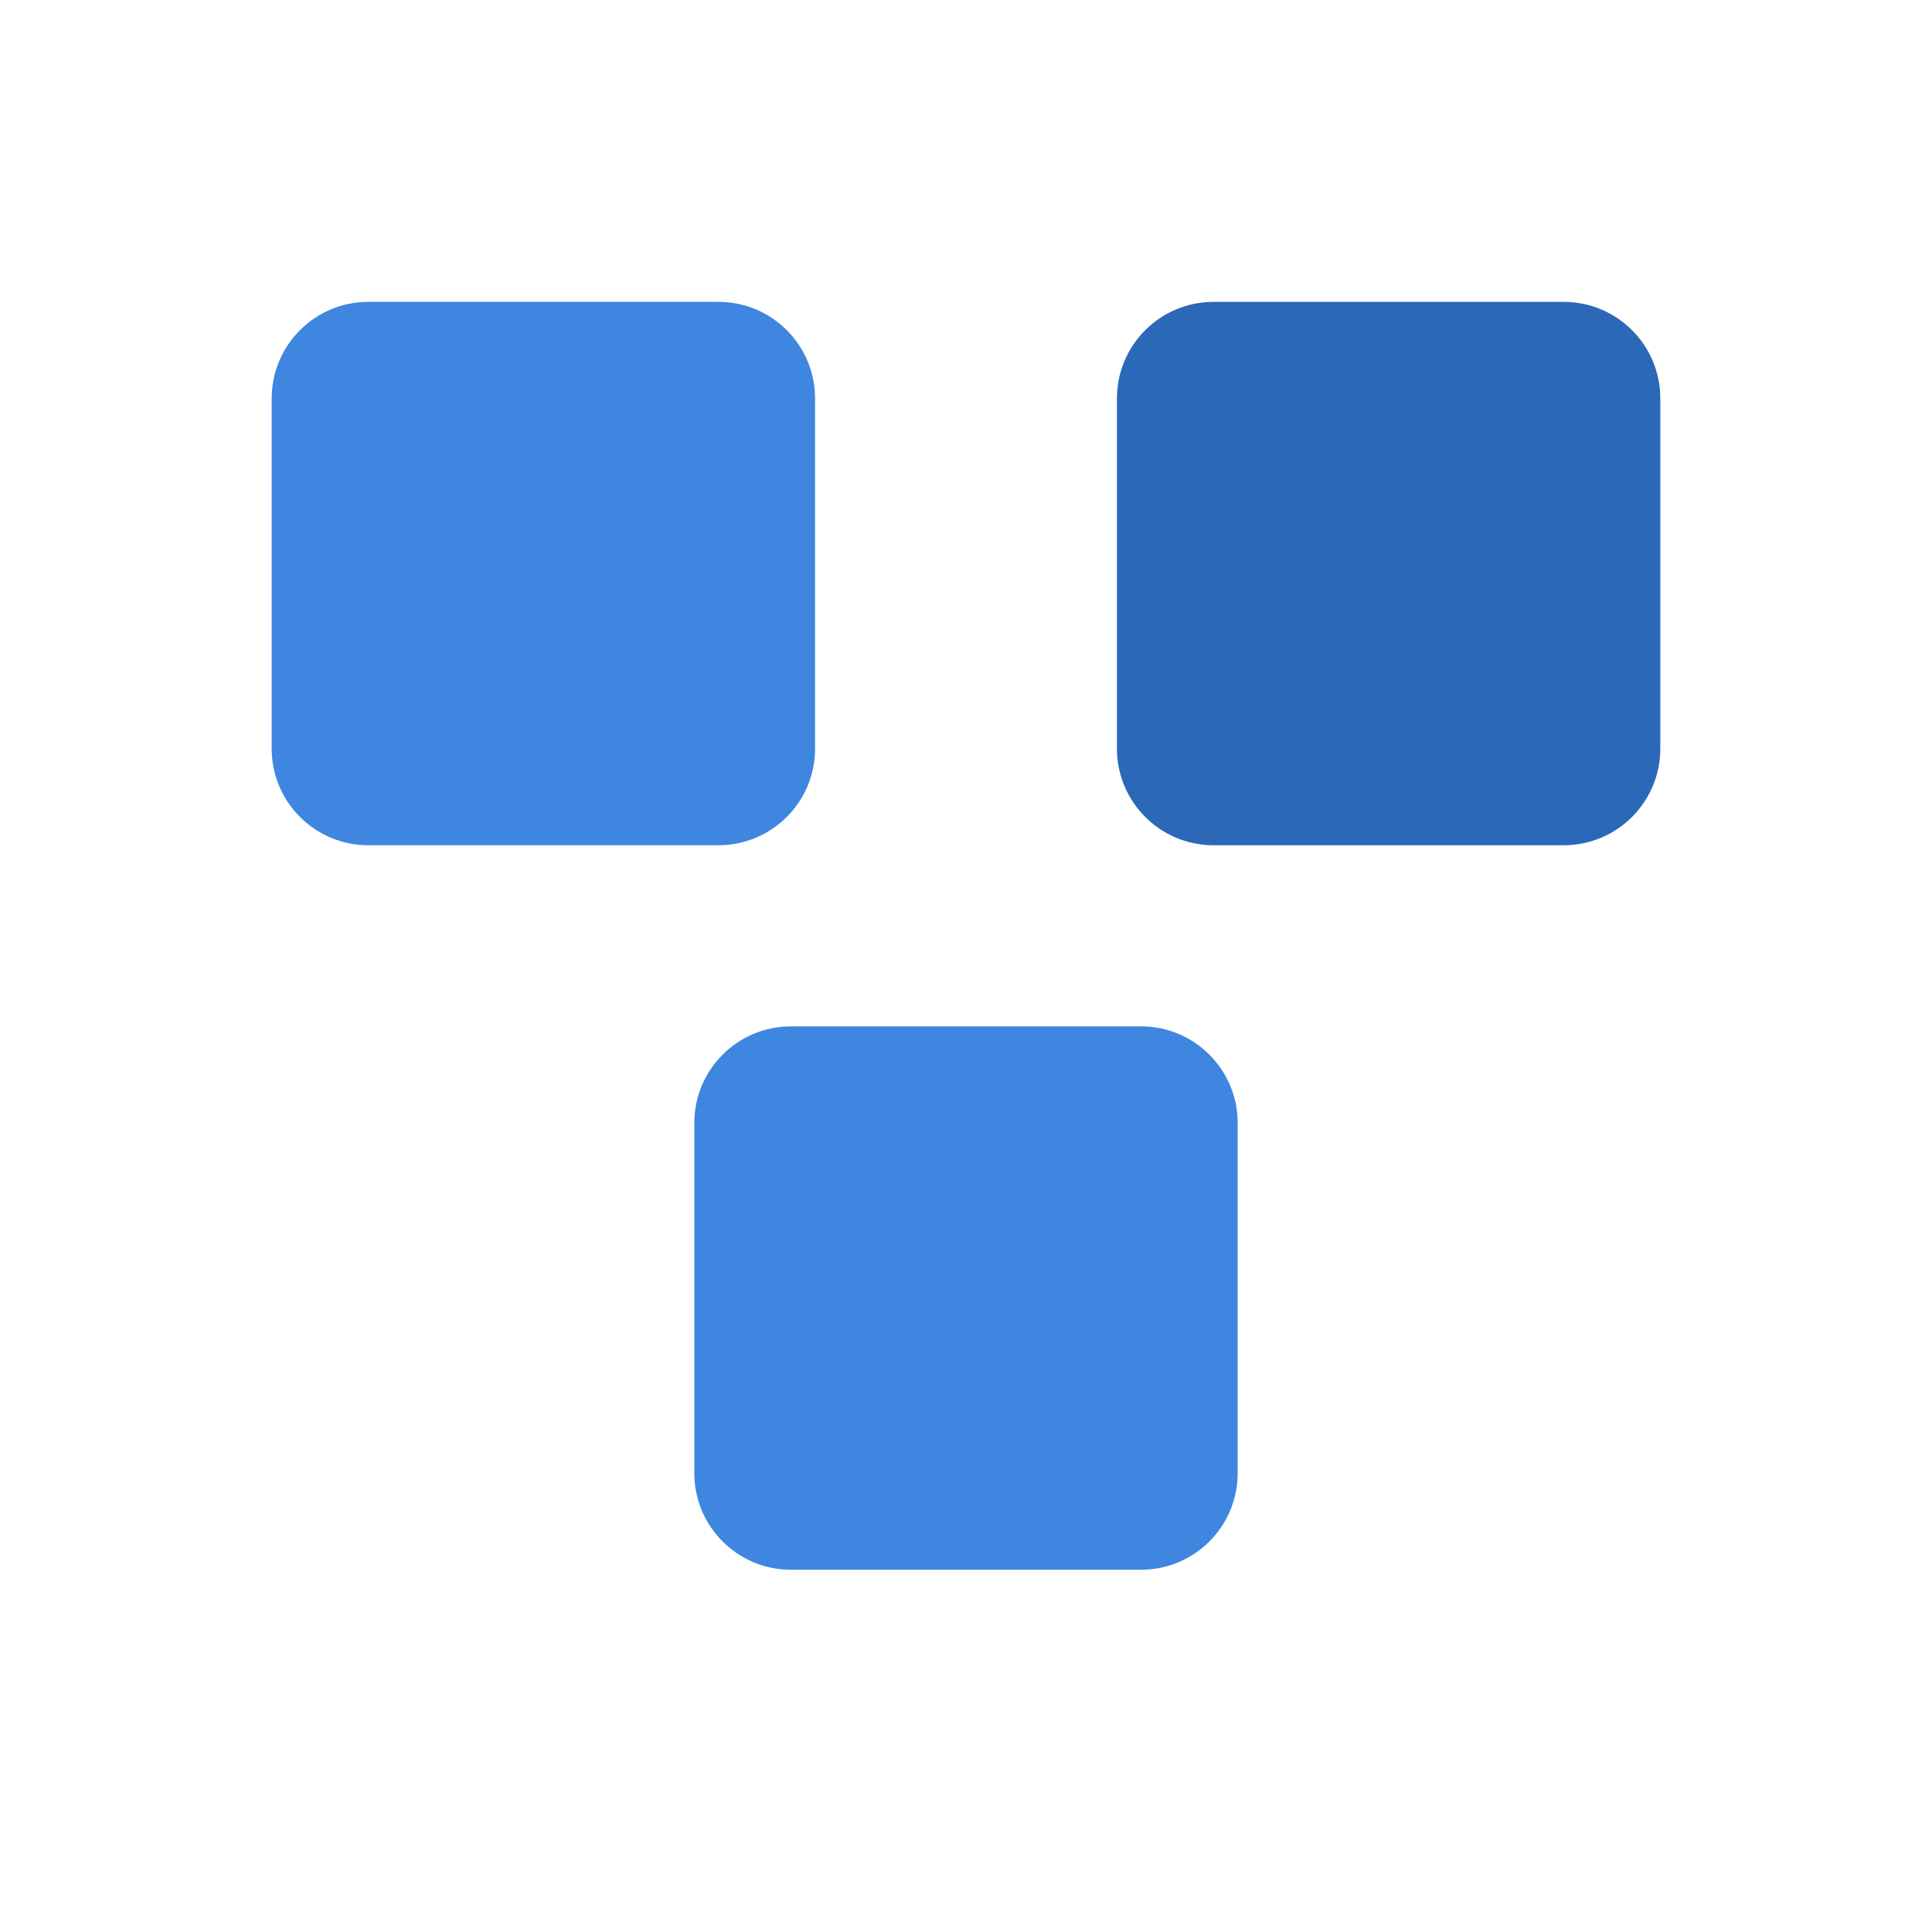
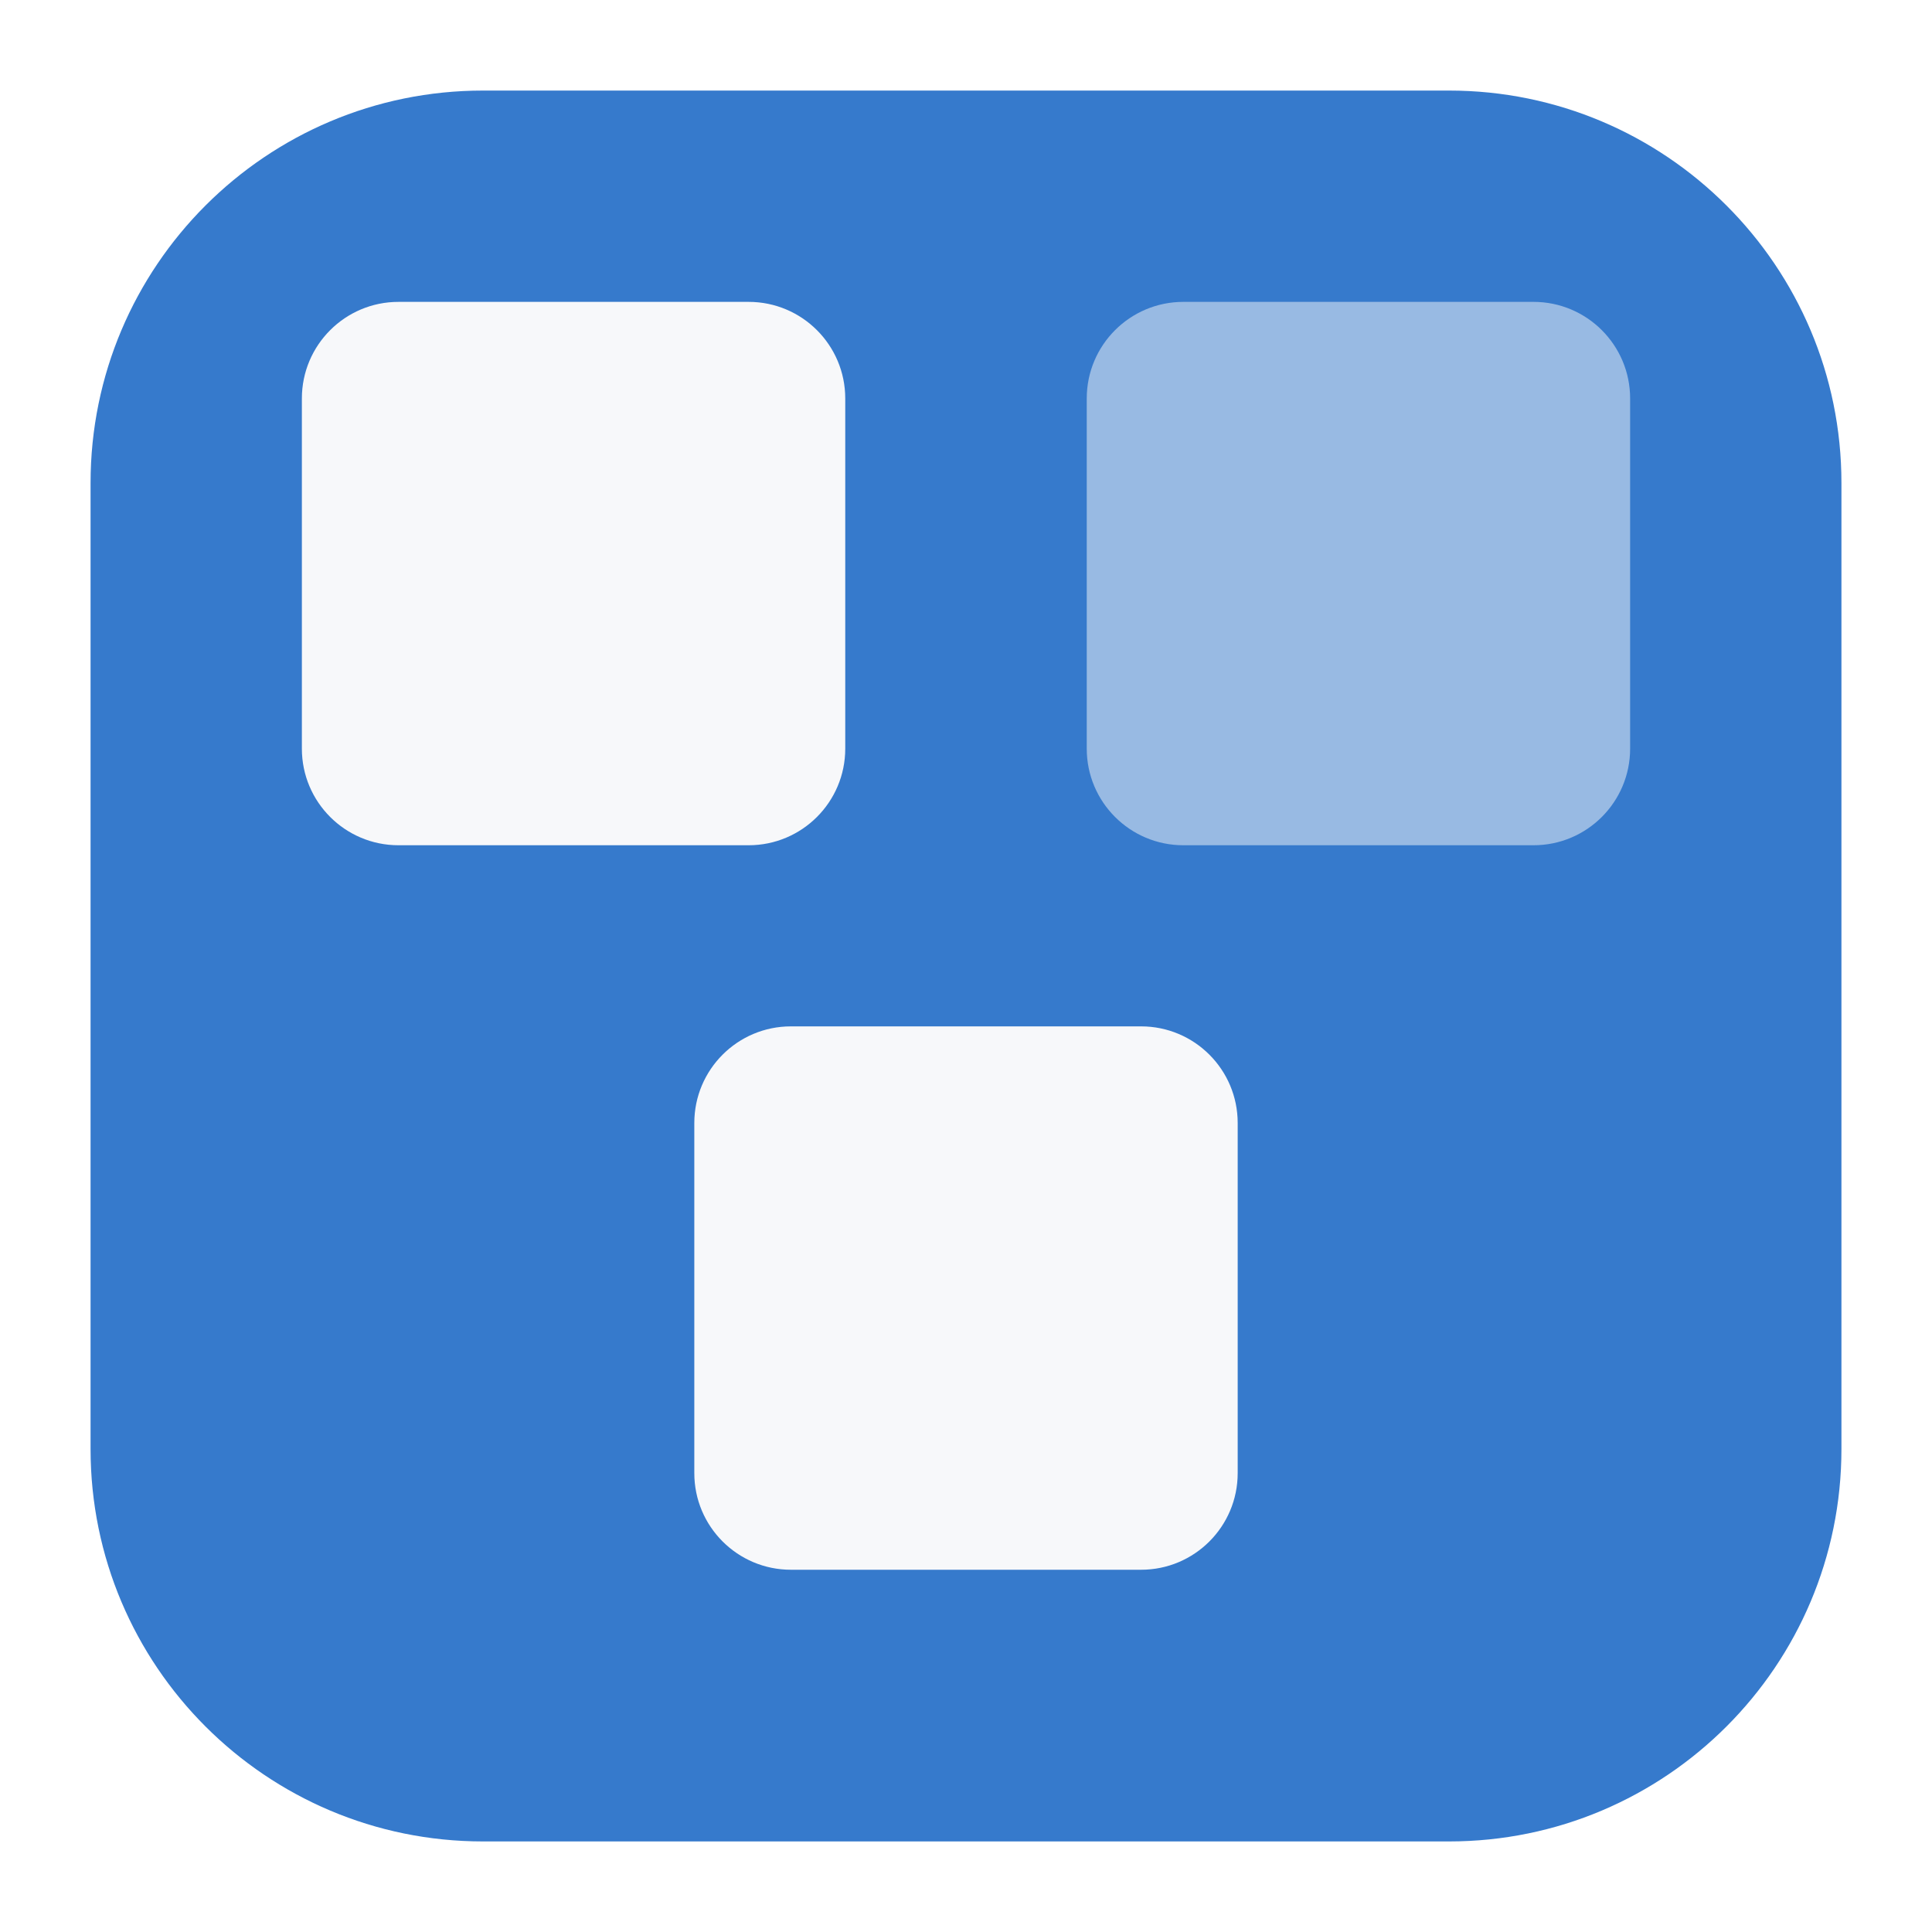
<svg xmlns="http://www.w3.org/2000/svg" width="32" height="32" viewBox="0 0 32 32">
-   <rect x="4.5" y="5" width="9" height="9" rx="1.6" fill="#3E86E0" />
-   <rect x="18.5" y="5" width="9" height="9" rx="1.6" fill="#2C68B8" />
-   <rect x="11.5" y="17" width="9" height="9" rx="1.6" fill="#3E86E0" />
+   <rect x="1.5" y="1.5" width="29" height="29" rx="6.5" fill="#367ACC" />
+   <rect x="5" y="5" width="9" height="9" rx="1.6" fill="#F7F8FA" />
+   <rect x="18" y="5" width="9" height="9" rx="1.6" fill="#F7F8FA" opacity="0.510" />
+   <rect x="11.5" y="17" width="9" height="9" rx="1.6" fill="#F7F8FA" />
</svg>
